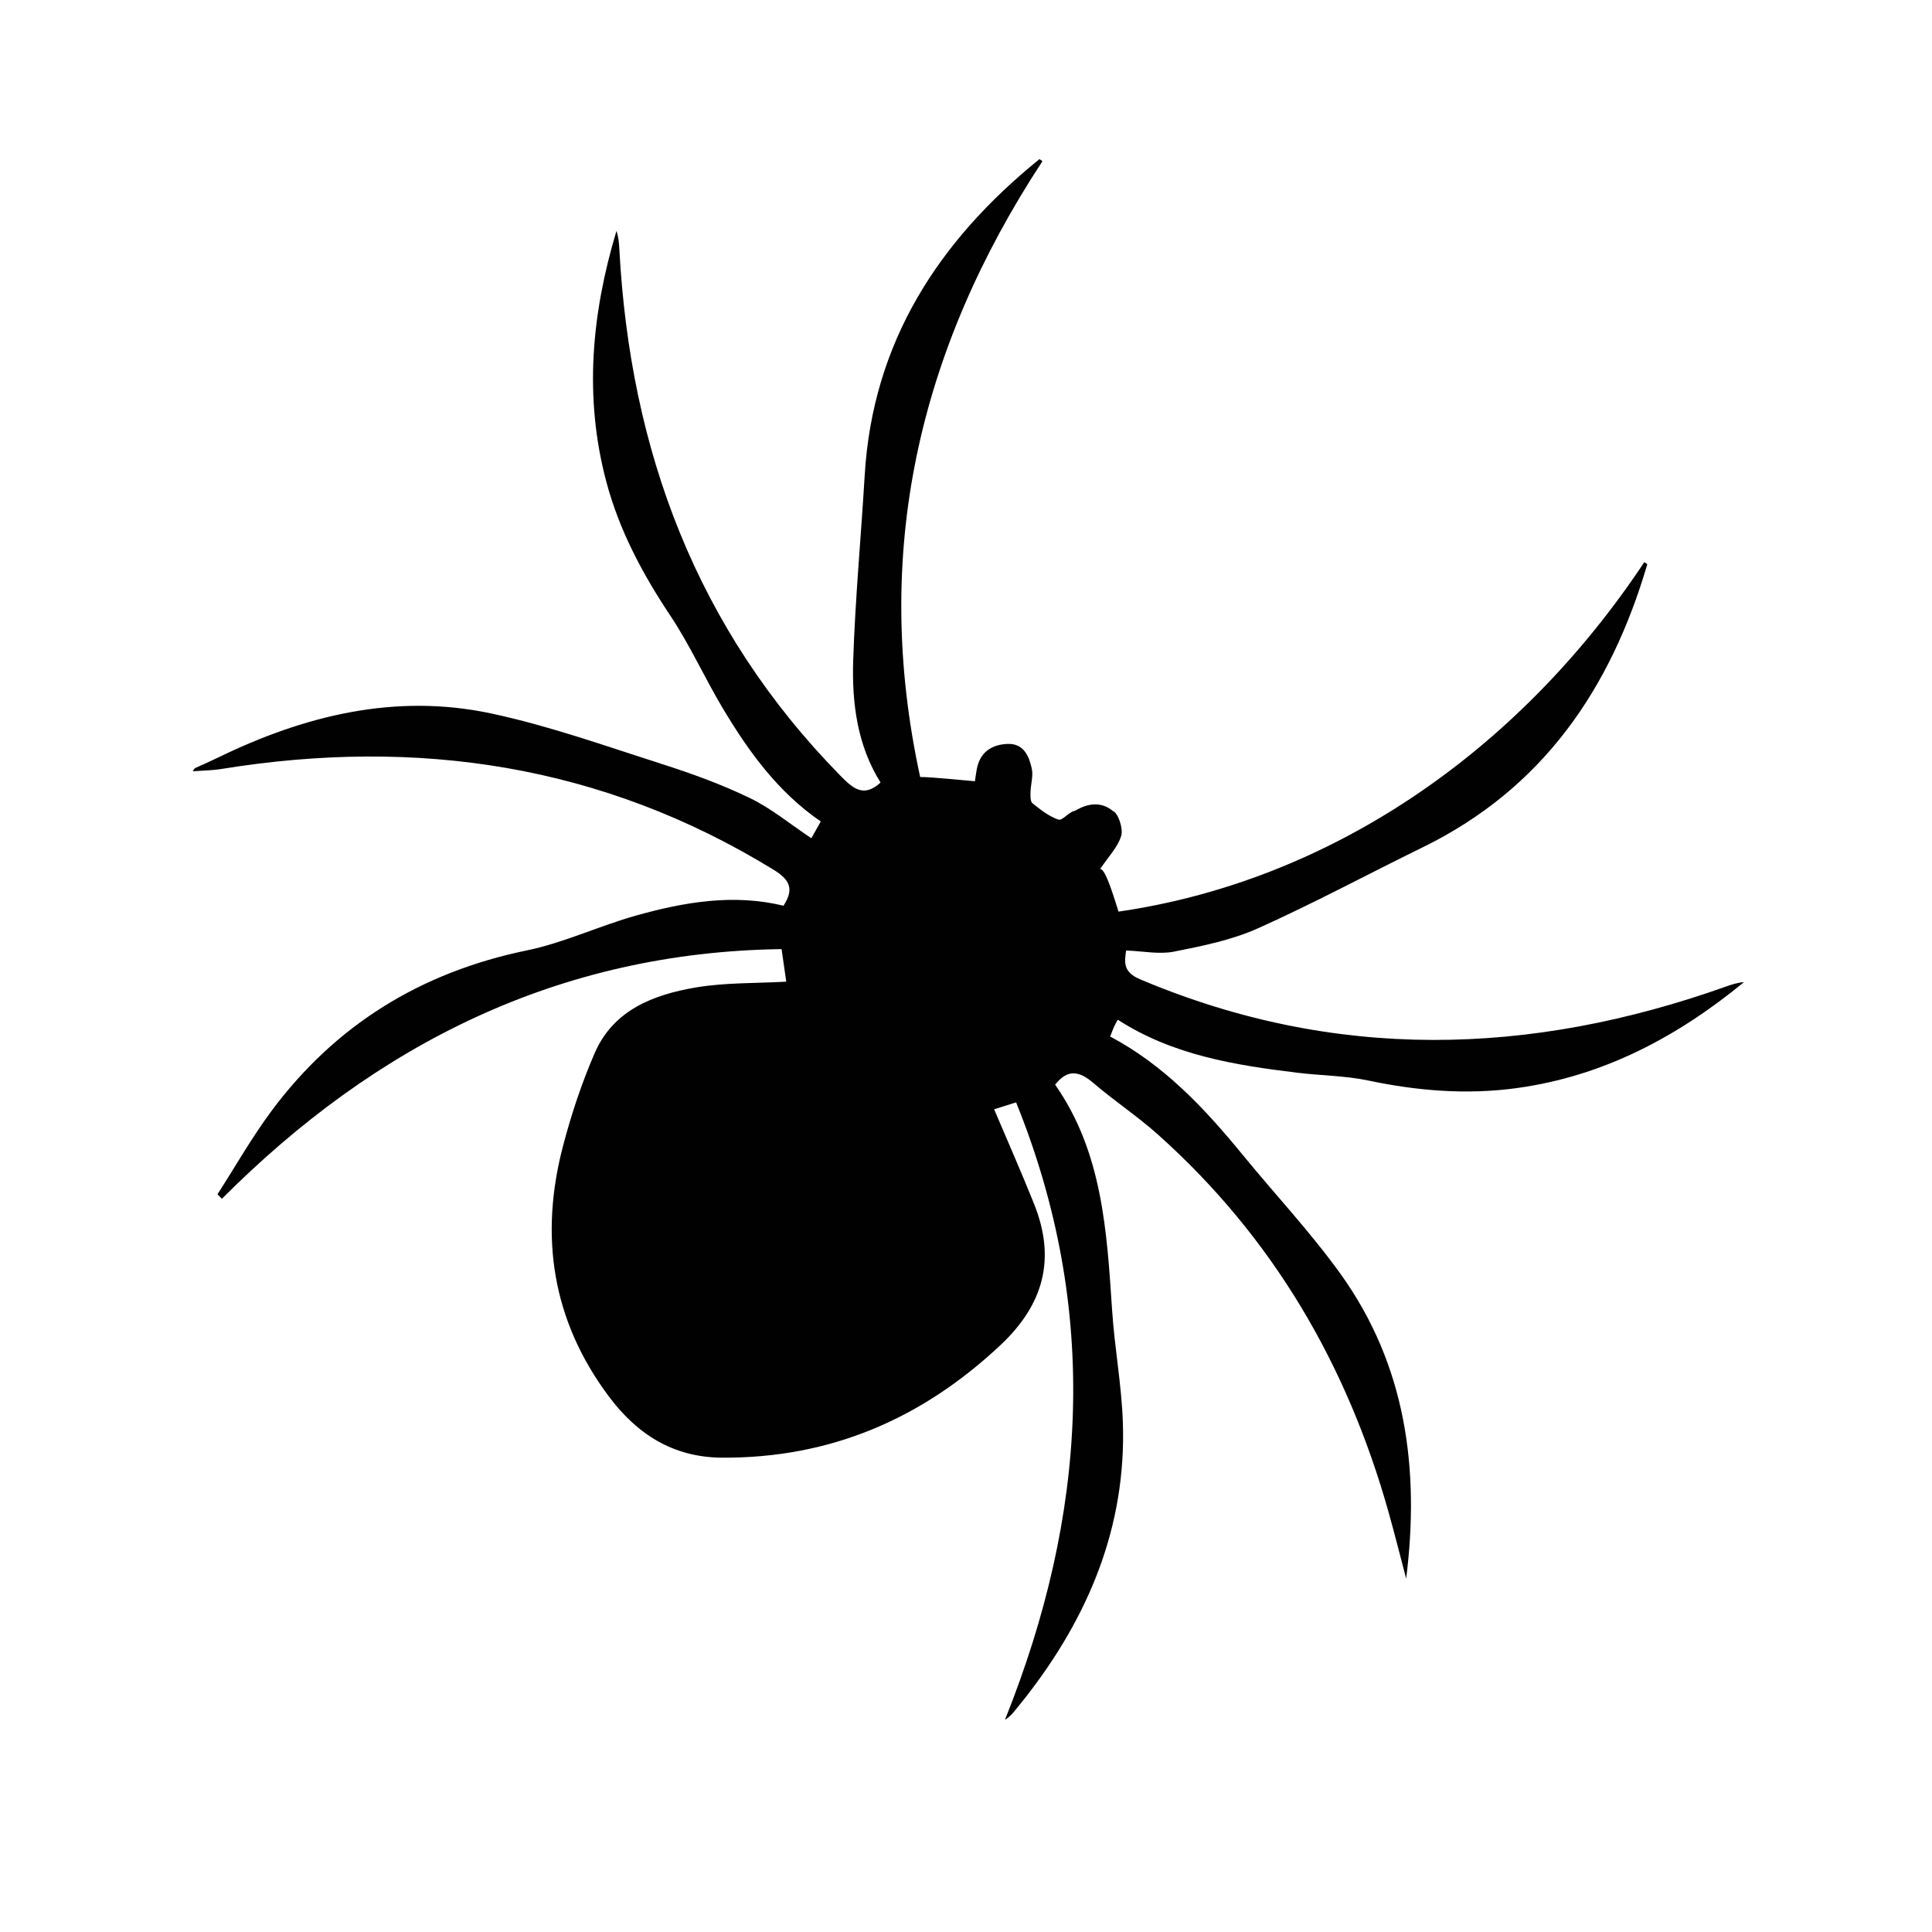
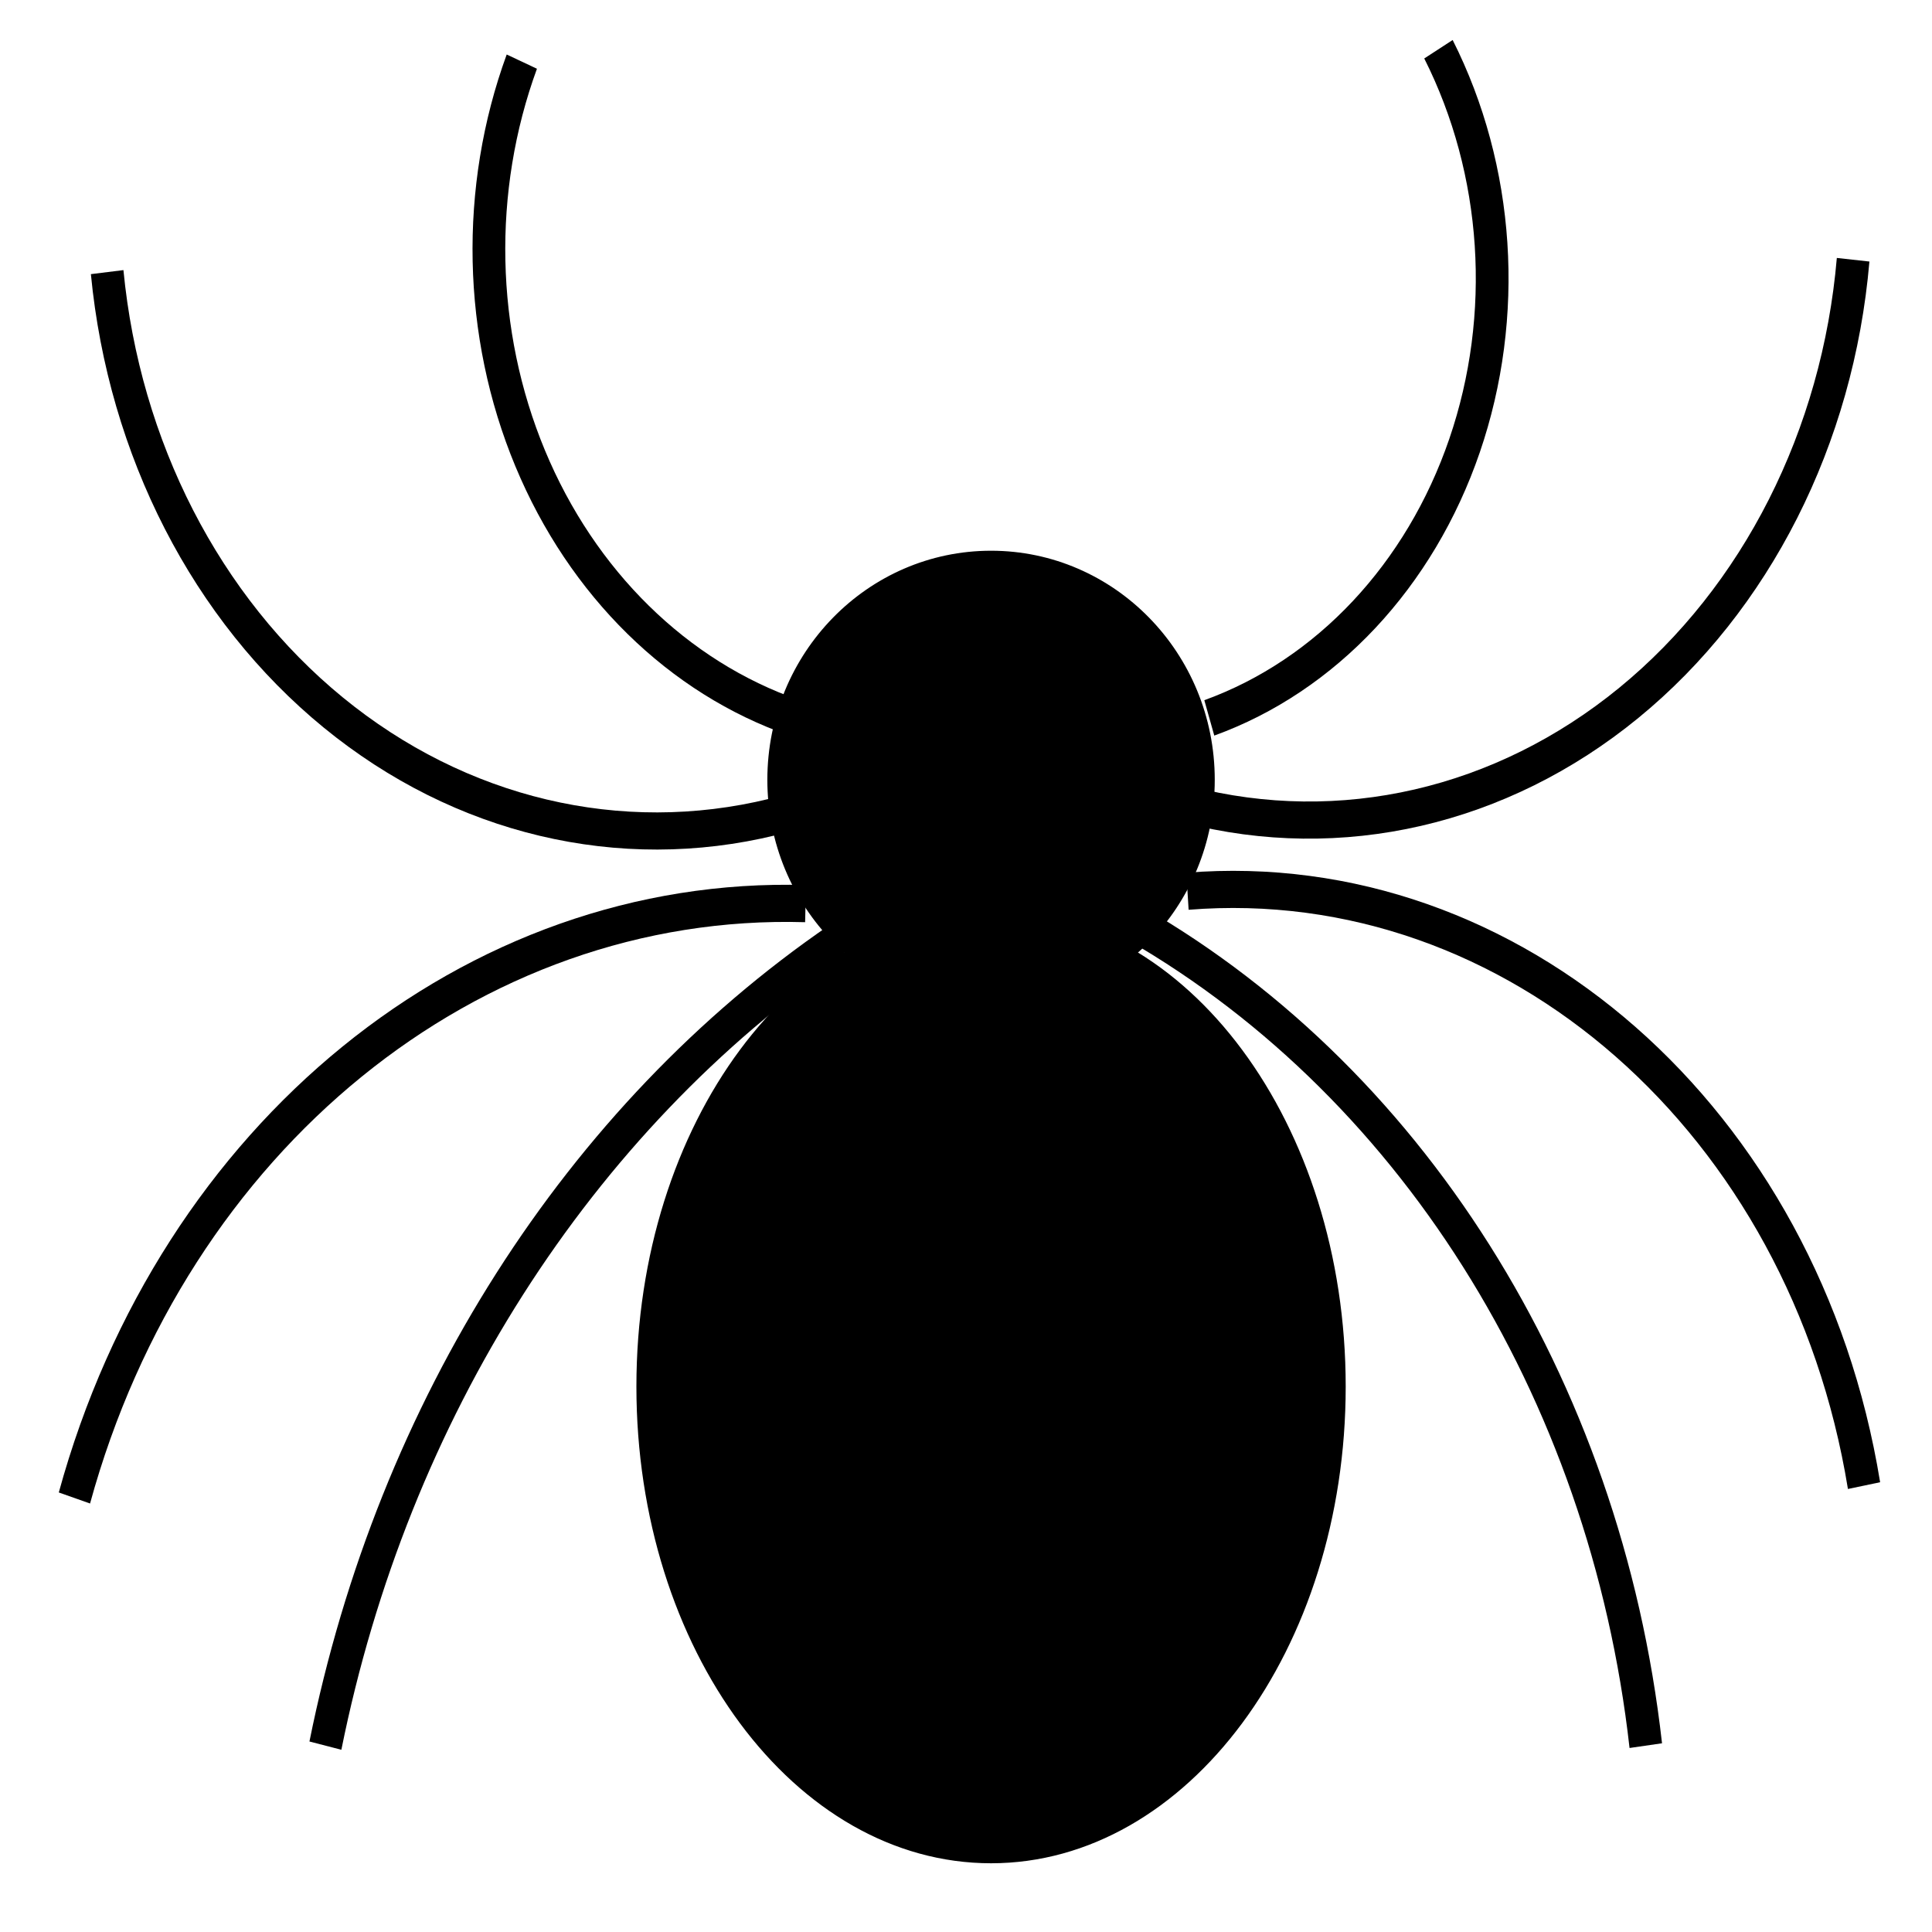
- <svg xmlns="http://www.w3.org/2000/svg" version="1.1" id="Layer_1" x="0px" y="0px" width="864px" height="864px" viewBox="0 0 864 864" enable-background="new 0 0 864 864" xml:space="preserve">
-   <path fill="#010101" d="M736.691,252.307c-16.375,55.771-46.777,100.369-100.432,126.607c-24.594,12.029-48.73,25.051-73.697,36.236  c-11.746,5.258-24.83,7.908-37.564,10.428c-6.645,1.305-13.863-0.229-21.398-0.502c-0.596,4.727-1.773,9.469,6.166,12.832  c87.086,36.848,174.502,34.496,262.34,3.201c2.506-0.891,5.057-1.689,7.832-1.9c-29.863,24.51-62.934,42.104-101.701,47.4  c-22.307,3.047-44.334,1.252-66.336-3.395c-10.287-2.17-21.012-2.188-31.5-3.457c-28.078-3.402-55.875-7.836-80.543-23.742  c-0.705,1.326-1.23,2.215-1.652,3.162c-0.539,1.213-0.986,2.479-1.73,4.367c24.053,12.744,42.186,32.045,59.104,52.727  c14.553,17.791,30.381,34.639,43.783,53.242c29.406,40.867,35.629,87.406,29.48,136.451c-2.602-9.855-5.07-19.754-7.828-29.568  c-18.549-66.096-51.865-123.23-103.342-169.166c-9.102-8.131-19.393-14.914-28.664-22.871c-6.182-5.291-11.477-6.543-17.146,0.717  c21.111,30.15,23.133,65.438,25.467,100.75c1.102,16.789,4.246,33.469,4.818,50.256c1.594,46.643-15.355,87.014-43.682,123.205  c-1.35,1.707-2.742,3.383-4.09,5.084c-1.305,1.627-2.592,3.273-4.963,4.754c36.611-91.275,42.75-182.887,4.99-276.133  c-3.787,1.199-7.217,2.268-9.824,3.088c6.184,14.592,12.295,28.389,17.898,42.4c9.787,24.5,4.33,44.877-15.143,63.137  c-35.148,32.955-75.943,50.49-124.285,50.266c-21.949-0.1-38.1-10.406-50.838-27.479c-25.375-34.002-31.016-71.674-20.393-112.041  c3.697-14.074,8.342-28.07,14.131-41.418c8.375-19.289,26.293-26.133,45.199-29.344c13.201-2.24,26.842-1.818,40.475-2.596  c-0.559-3.912-1.293-8.965-2.1-14.557c-99.344,1.355-181.068,42.242-250.285,111.652c-0.656-0.666-1.316-1.34-1.977-2.008  c7.957-12.373,15.248-25.242,23.986-37.037c28.723-38.746,67.014-62.268,114.402-72.041c16.65-3.434,32.418-10.994,48.883-15.596  c21.545-6.033,43.465-9.805,65.855-4.373c4.881-7.555,2.832-11.637-4.582-16.18c-76.51-46.922-159.18-59.18-246.766-44.979  c-4.23,0.684-8.562,0.707-12.846,1.037c0.301-0.451,0.604-0.906,0.904-1.355c3.432-1.566,6.902-3.074,10.291-4.719  c38.836-18.92,79.512-28.938,122.428-19.756c25.822,5.525,50.936,14.502,76.164,22.568c13.381,4.279,26.715,9.109,39.336,15.217  c9.617,4.645,18.072,11.688,27.523,17.986c1.912-3.406,3.037-5.396,4.209-7.492c-19.242-13.26-32.203-31.238-43.662-50.363  c-8.215-13.709-14.795-28.467-23.639-41.73c-12.463-18.697-22.842-38.178-28.621-59.926c-10.039-37.799-6.547-75.096,4.561-112.1  c0.881,2.643,1.133,5.291,1.273,7.938c4.789,90.328,34.564,170.137,98.764,235.598c5.633,5.73,10.441,10.141,18.062,3.172  c-10.408-16.615-12.852-35.568-12.232-54.65c0.904-27.615,3.502-55.168,5.146-82.758c3.551-59.602,33.012-104.801,78.137-141.389  c0.455,0.309,0.91,0.607,1.359,0.912c-55.346,84.334-76.482,175.346-54.689,275.41c4.357-0.102,23.602,1.852,24.479,1.893  c0.268-1.783,0.5-3.574,0.824-5.35c1.41-7.645,6.646-11.072,13.799-11.344c7.223-0.268,9.611,5.479,10.826,11.131  c0.697,3.262-0.498,6.908-0.582,10.373c-0.043,1.711-0.141,4.217,0.863,5.02c3.584,2.871,7.375,5.904,11.609,7.316  c1.812,0.609,4.789-3.596,7.447-3.943c5.689-3.412,11.771-4.223,16.871,0.086c2.354,0.764,4.719,7.789,3.787,11.023  c-1.463,5.078-5.719,9.354-9.506,15.049c2.43-1.197,7.271,15.986,8.283,18.941c93.756-13.633,178.127-70.463,235.154-156.307  C735.787,251.711,736.234,252.006,736.691,252.307z" />
+ <svg xmlns="http://www.w3.org/2000/svg" version="1.1" id="spider" x="0px" y="0px" width="864px" height="864px" viewBox="0 0 864 864" enable-background="new 0 0 864 864" xml:space="preserve">
+   <rect id="svgEditorBackground" x="0" y="0" width="864" height="864" style="fill:none;stroke:none;" />
+   <rect id="spider" x="0" y="0" width="780" height="550" style="fill:none; stroke: none;" />
+   <path d="M278,44a39.567,39.567,0,0,0,25,53" style="fill:none;stroke:black;stroke-width:3px;" id="e5_circleArc" transform="matrix(4.88001 0 0 5.53749 -1123.28 -216.092)" />
+   <ellipse id="e6_ellipse" cx="321" cy="151" style="fill:black;stroke:black;stroke-width:1px;" rx="32" ry="38" transform="matrix(4.88001 0 0 5.53749 -1123.28 -216.092)" />
+   <ellipse id="e7_ellipse" cx="321" cy="102" style="fill:black;stroke:black;stroke-width:1px;" rx="20" ry="18" transform="matrix(4.88001 0 0 5.53749 -1123.28 -216.092)" />
+   <path d="M362,43a37.256,37.256,0,0,1,-21,54" style="fill:none;stroke:black;stroke-width:3px;" id="e3_circleArc" transform="matrix(4.88001 0 0 5.53749 -1123.28 -216.092)" />
+   <path d="M301,105a50.646,50.646,0,0,1,-61,-44" style="fill:none;stroke:black;stroke-width:3px;" id="e8_circleArc" transform="matrix(4.88001 0 0 5.53749 -1123.28 -216.092)" />
+   <path d="M339,104a50.1,50.1,0,0,0,61,-44" style="fill:none;stroke:black;stroke-width:3px;" id="e9_circleArc" transform="matrix(4.88001 0 0 5.53749 -1123.28 -216.092)" />
+   <path d="M304,112a68.321,68.321,0,0,0,-67,48" style="fill:none;stroke:black;stroke-width:3px;" id="e10_circleArc" transform="matrix(4.88001 0 0 5.53749 -1123.28 -216.092)" />
+   <path d="M339,111a58.832,58.832,0,0,1,62,48" style="fill:none;stroke:black;stroke-width:3px;" id="e11_circleArc" transform="matrix(4.88001 0 0 5.53749 -1123.28 -216.092)" />
+   <path d="M307,115a102.62,102.62,0,0,0,-47,65" style="fill:none;stroke:black;stroke-width:3px;" id="e12_circleArc" transform="matrix(4.88001 0 0 5.53749 -1123.28 -216.092)" />
+   <path d="M333,113a86.799,86.799,0,0,1,48,67" style="fill:none;stroke:black;stroke-width:3px;" id="e13_circleArc" transform="matrix(4.88001 0 0 5.53749 -1123.28 -216.092)" />
</svg>
